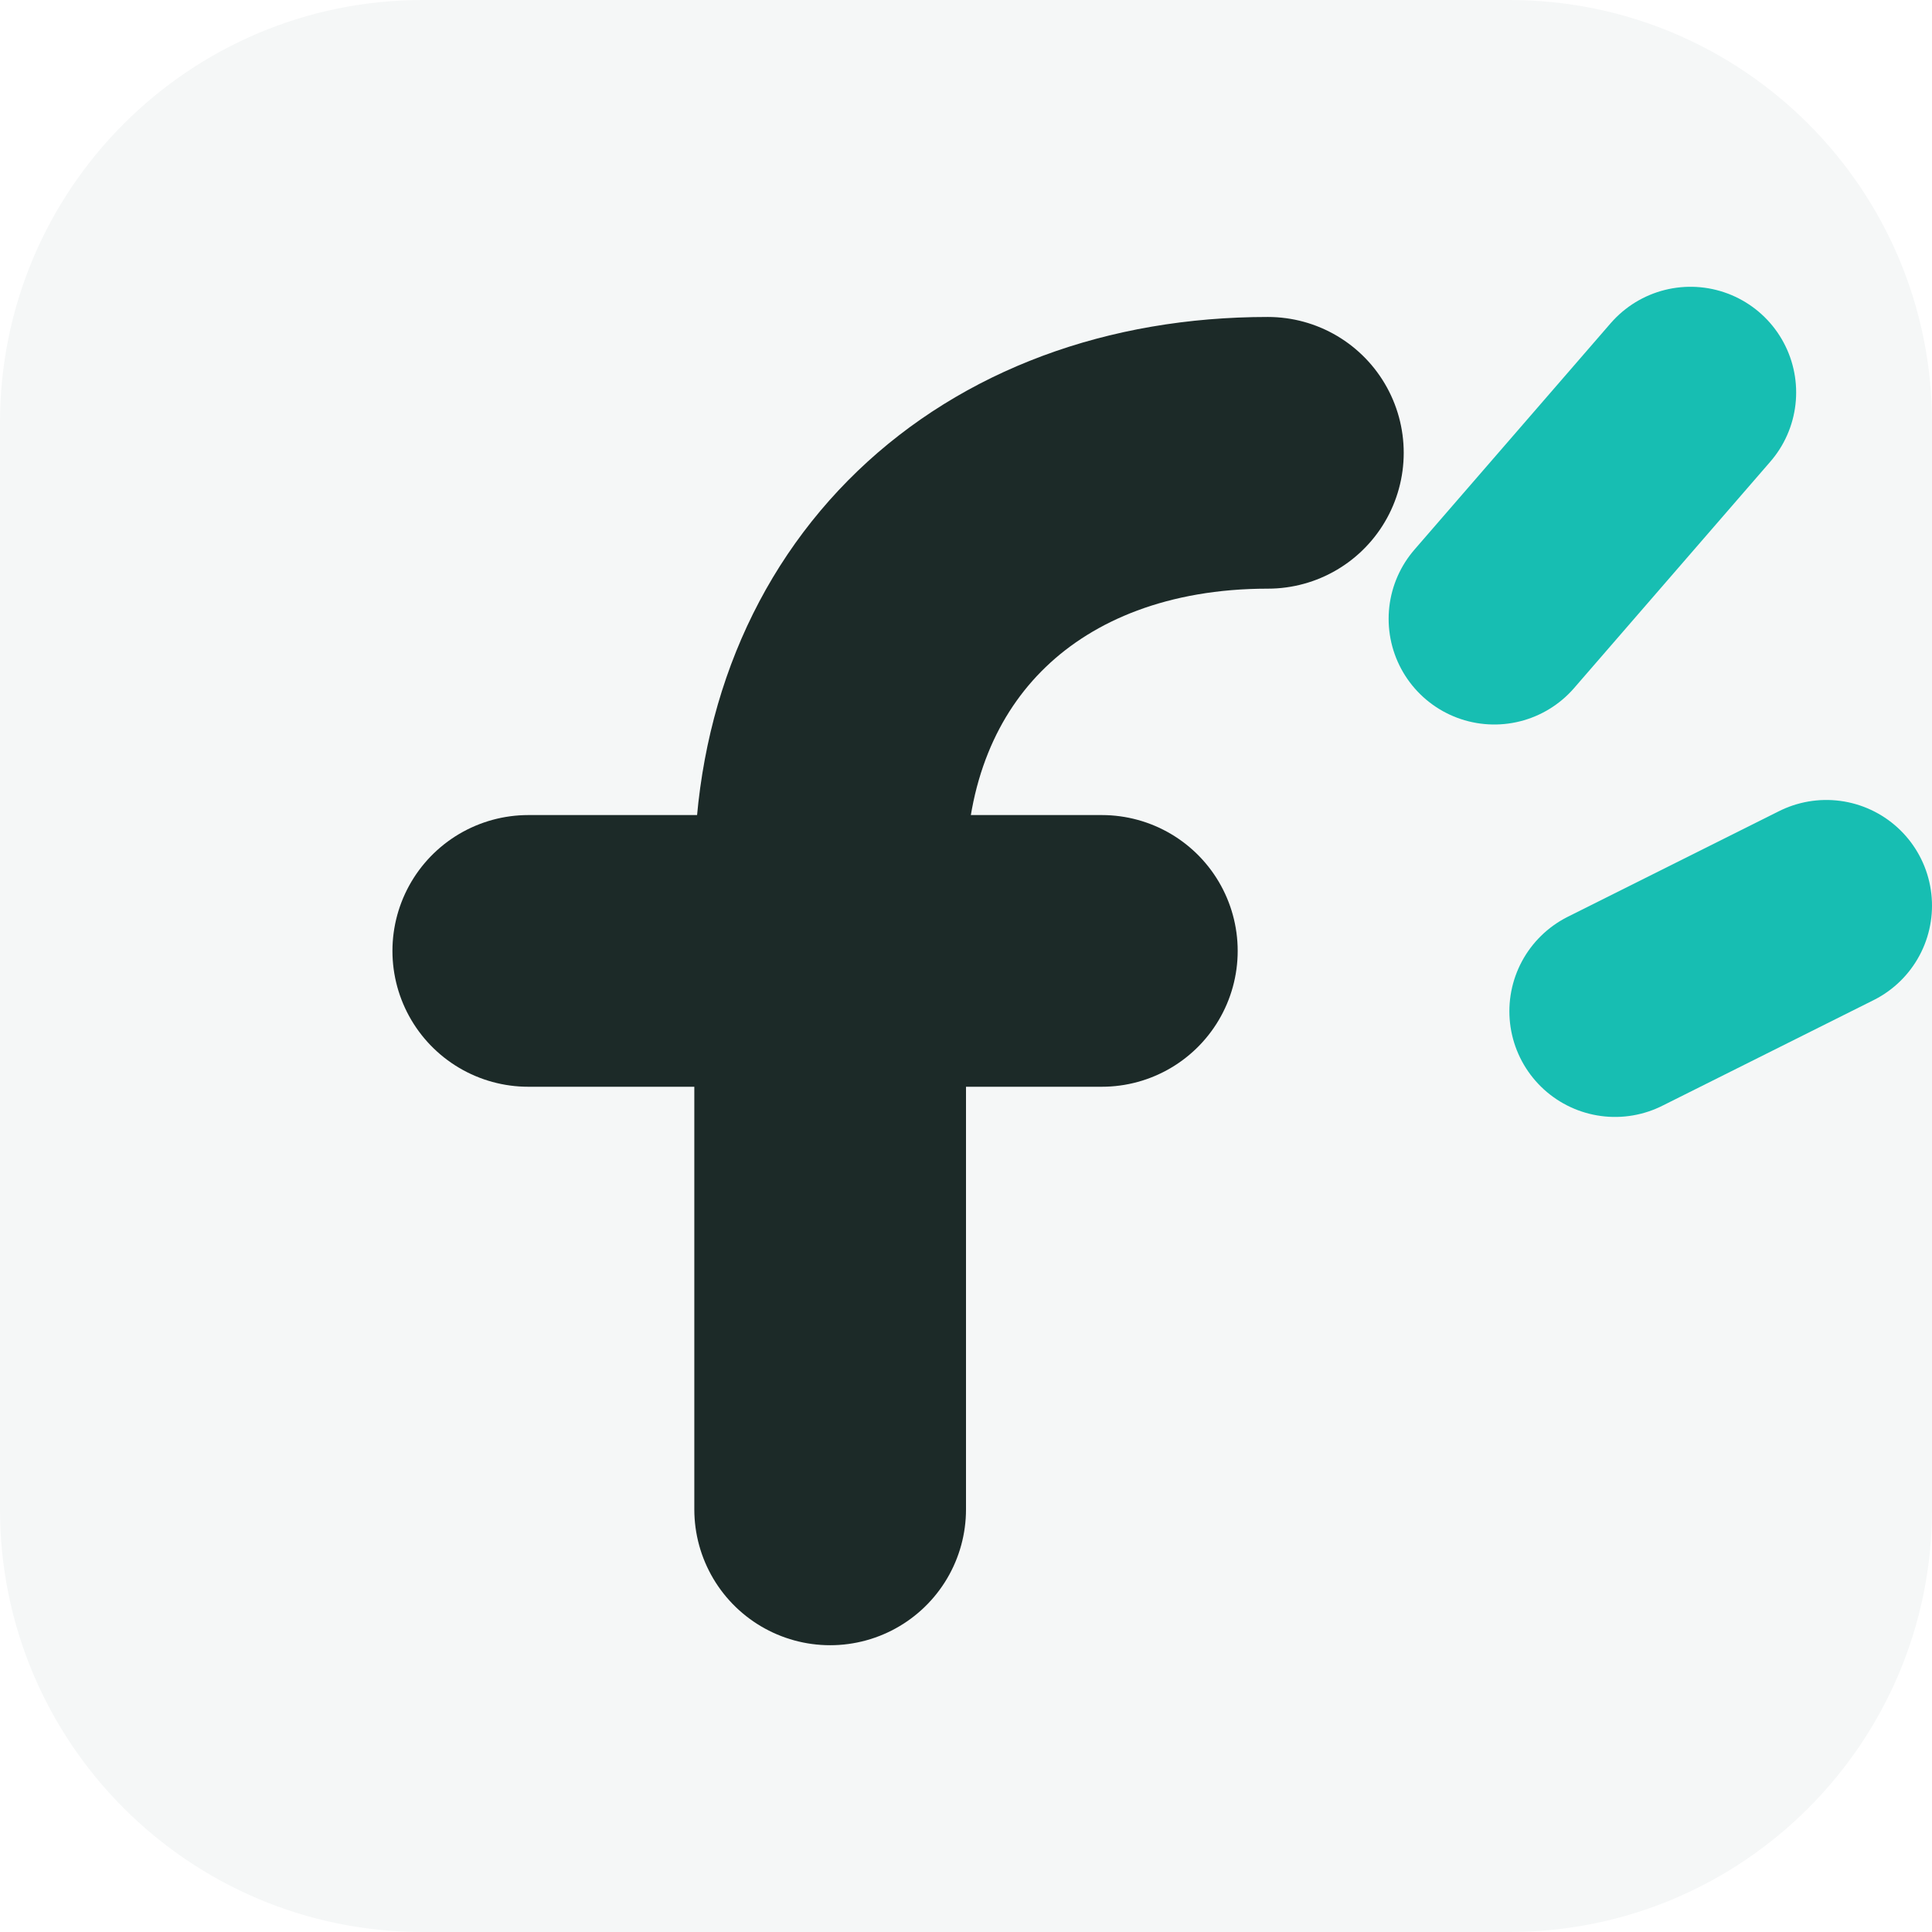
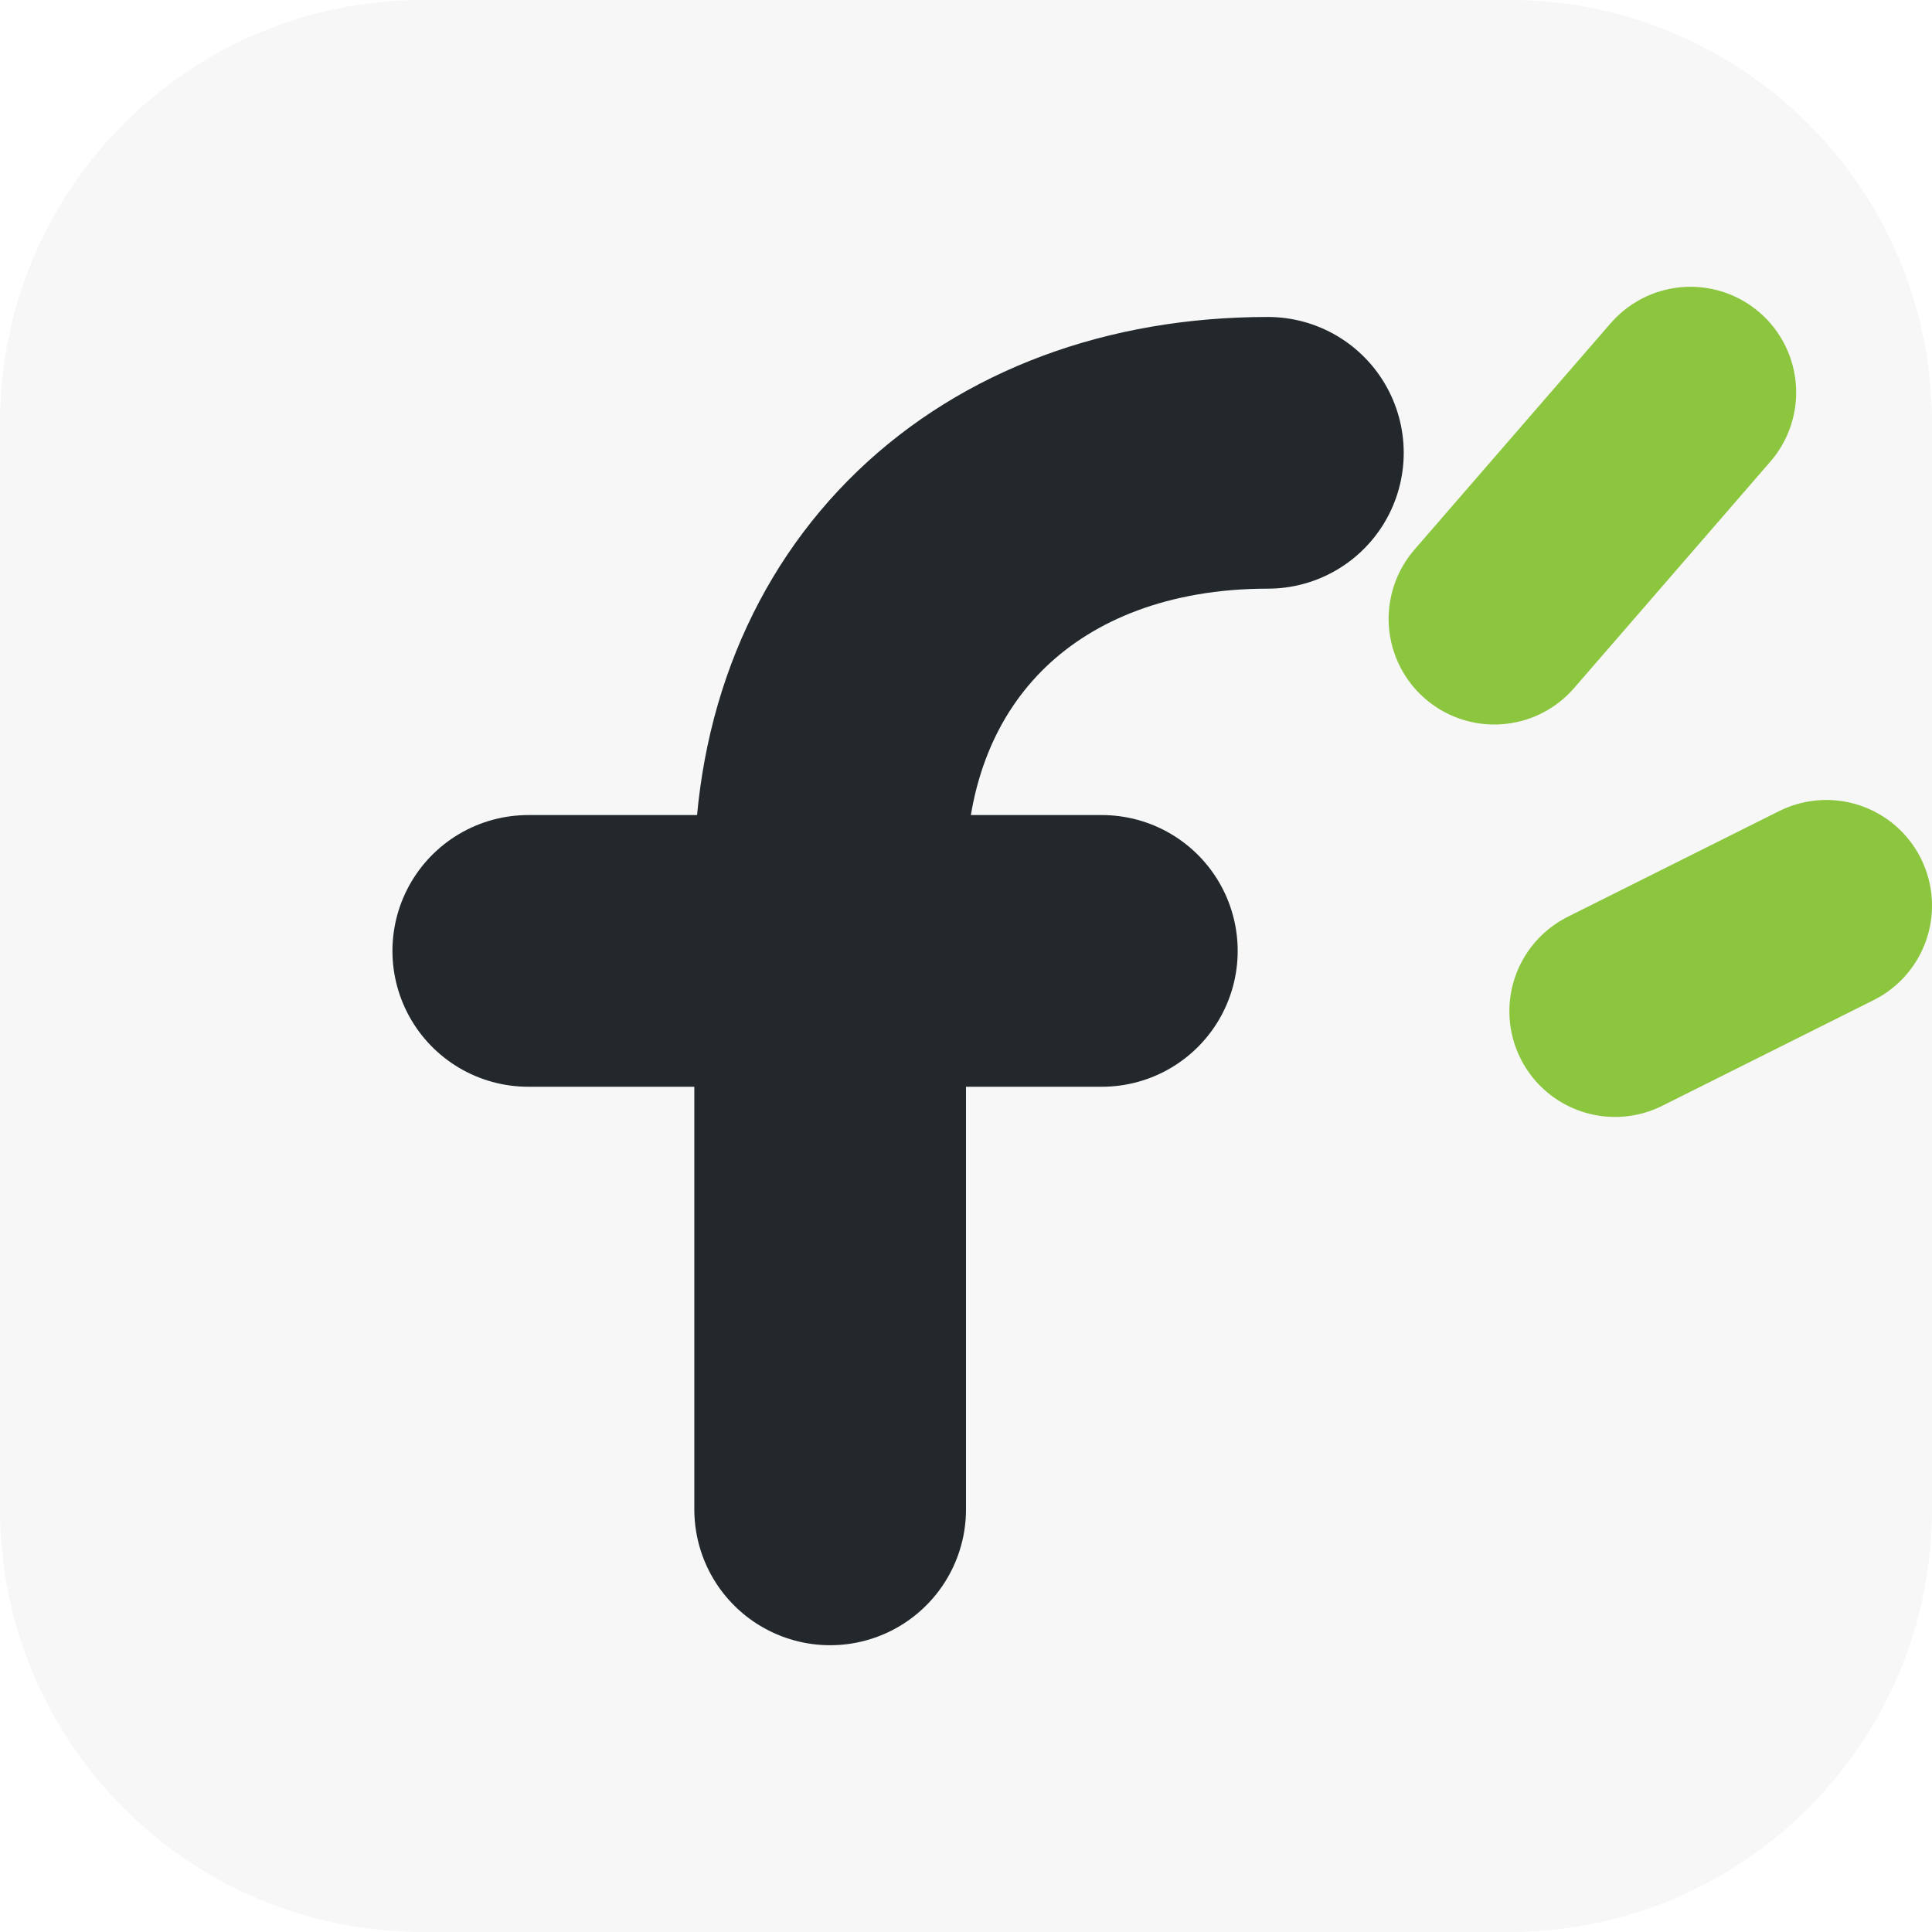
<svg xmlns="http://www.w3.org/2000/svg" viewBox="0 0 64 64" role="img" aria-label="FLEK">
-   <rect width="64" height="64" rx="14" fill="#f5f7f7" />
-   <g fill="none" stroke="#1c2a28" stroke-width="9" stroke-linecap="round" stroke-linejoin="round">
+   <rect width="64" height="64" rx="14" fill="#f6f7f6" />
+   <g fill="none" stroke="#22282b" stroke-width="9" stroke-linecap="round" stroke-linejoin="round">
    <path d="M42 15c-8.6 0-14.5 5.6-14.5 14V50" />
    <path d="M17.5 31.5h19" />
  </g>
-   <g fill="none" stroke="#17beb2" stroke-width="7" stroke-linecap="round">
+   <g fill="none" stroke="#8cc63f" stroke-width="7" stroke-linecap="round">
    <path d="M49.5 20.5 56 13" />
    <path d="M53.5 33.5 60.5 30" />
  </g>
</svg>
